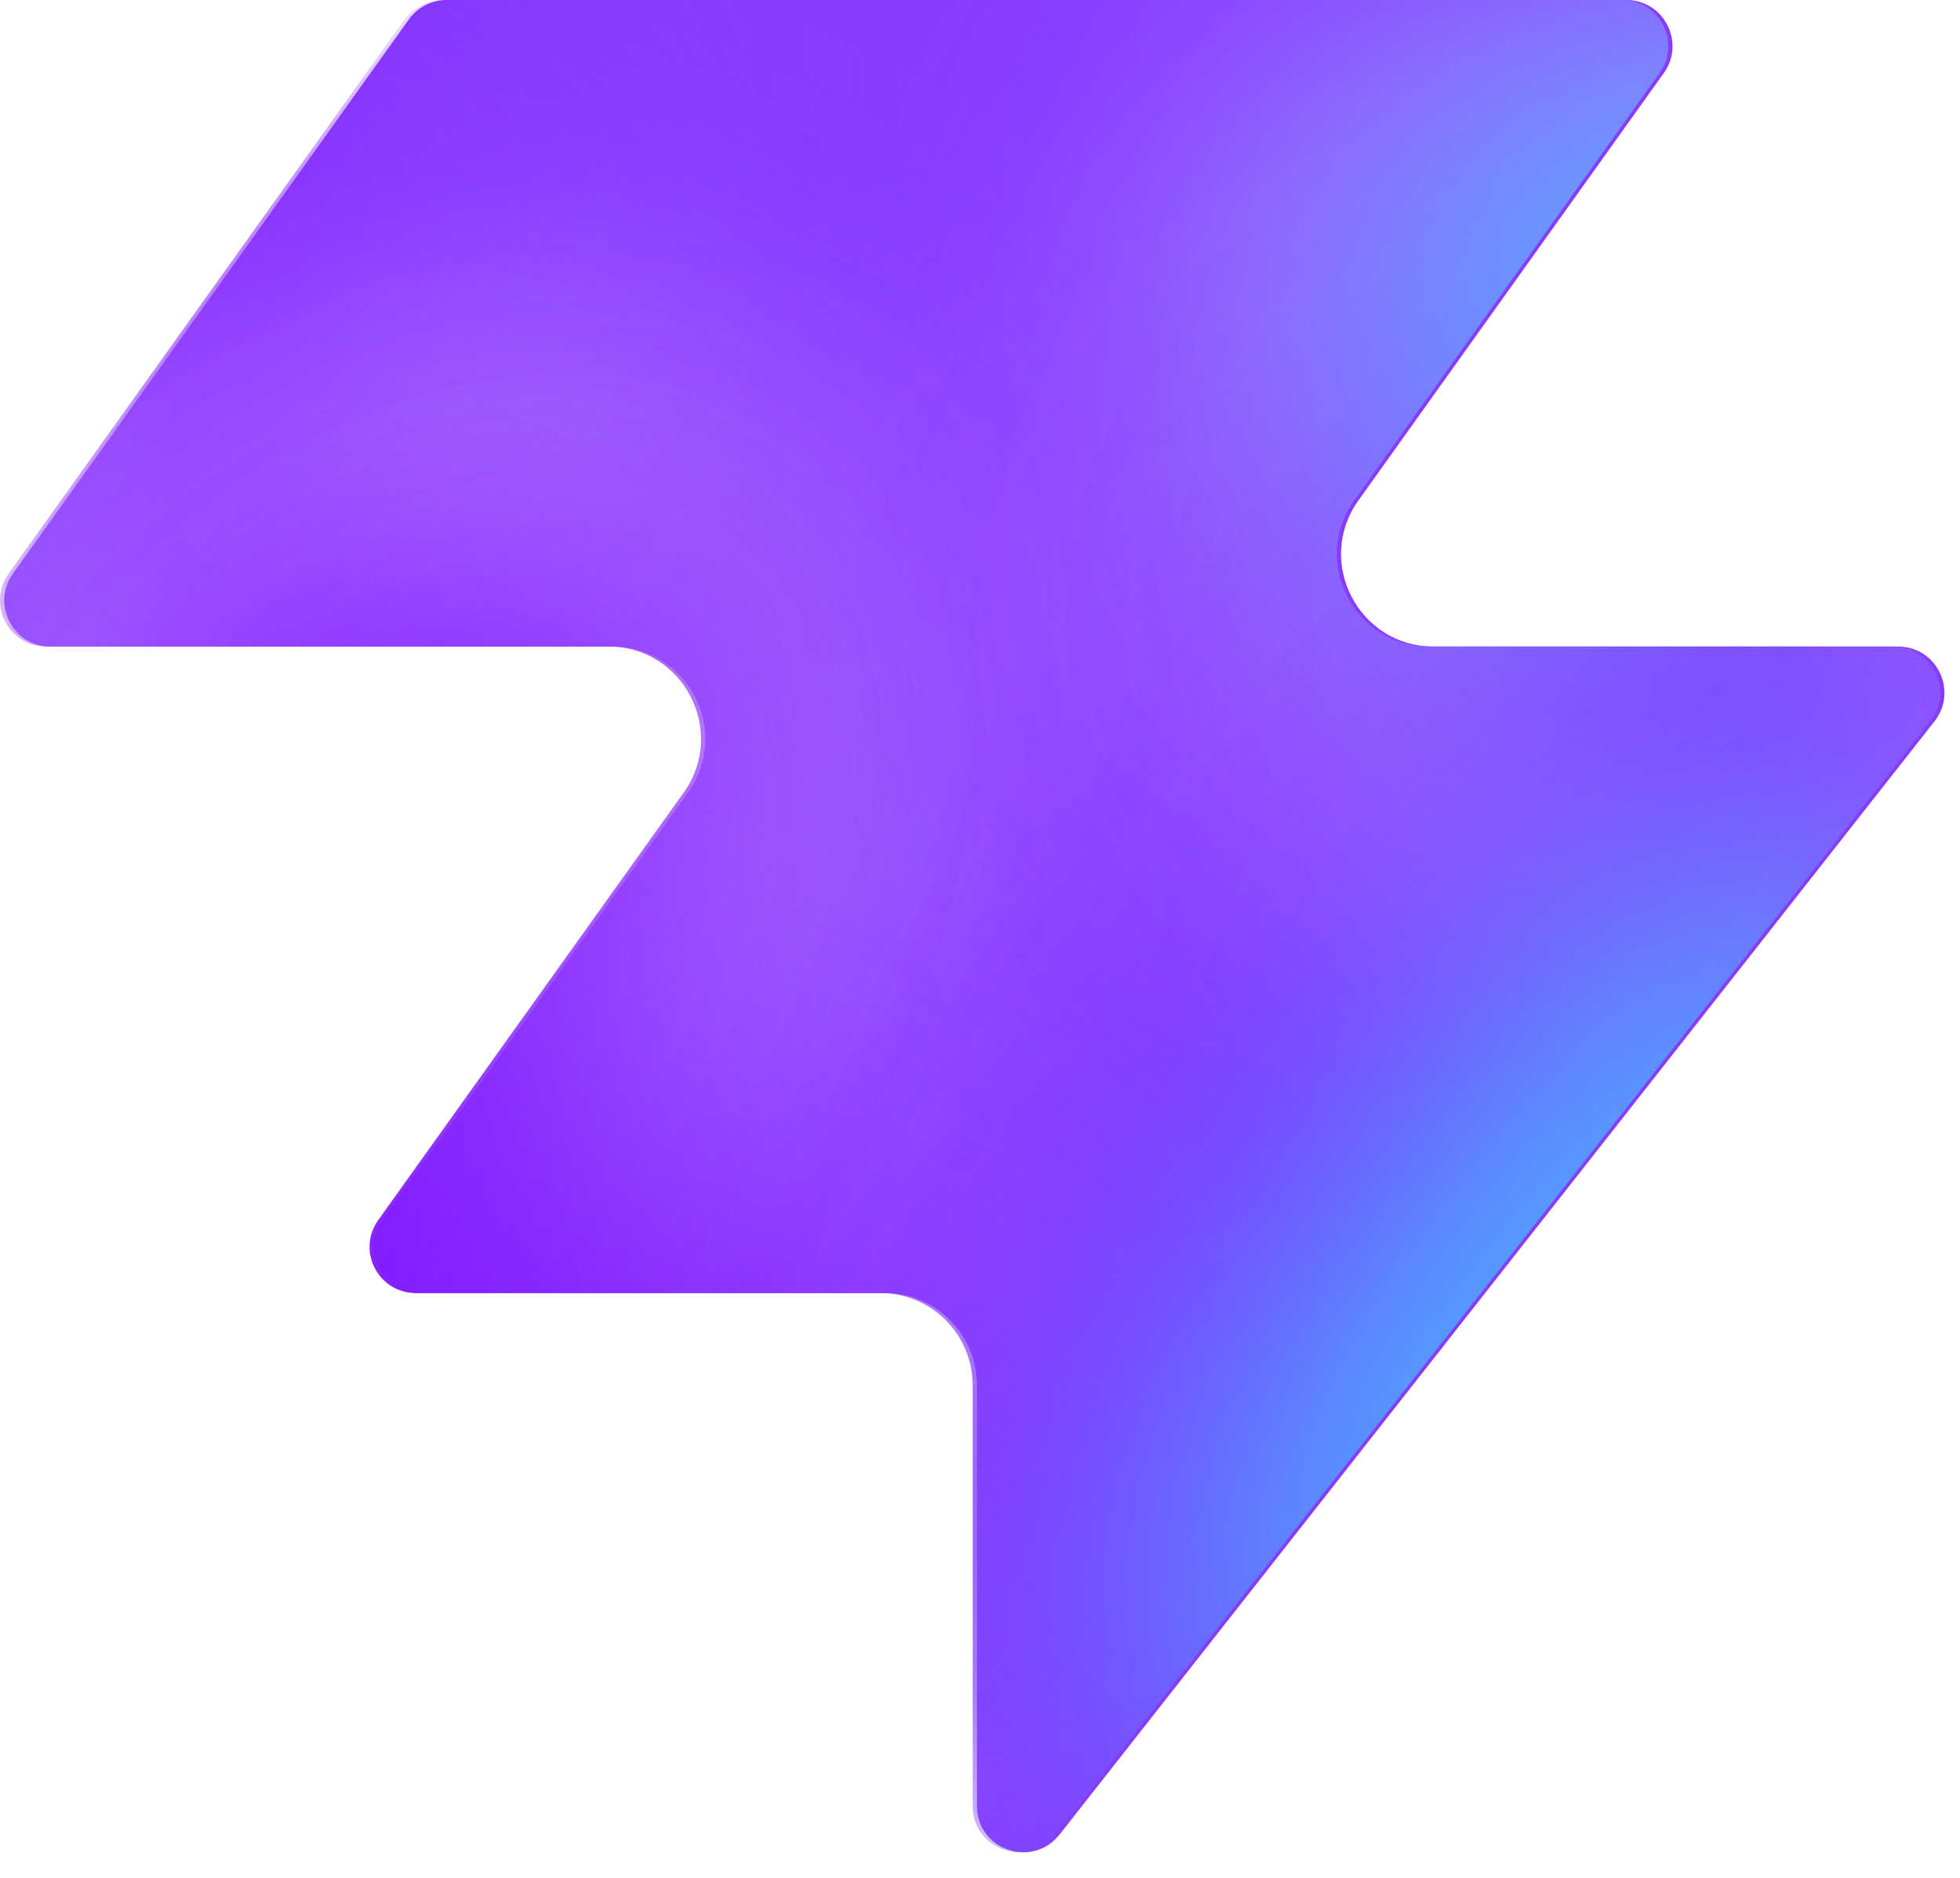
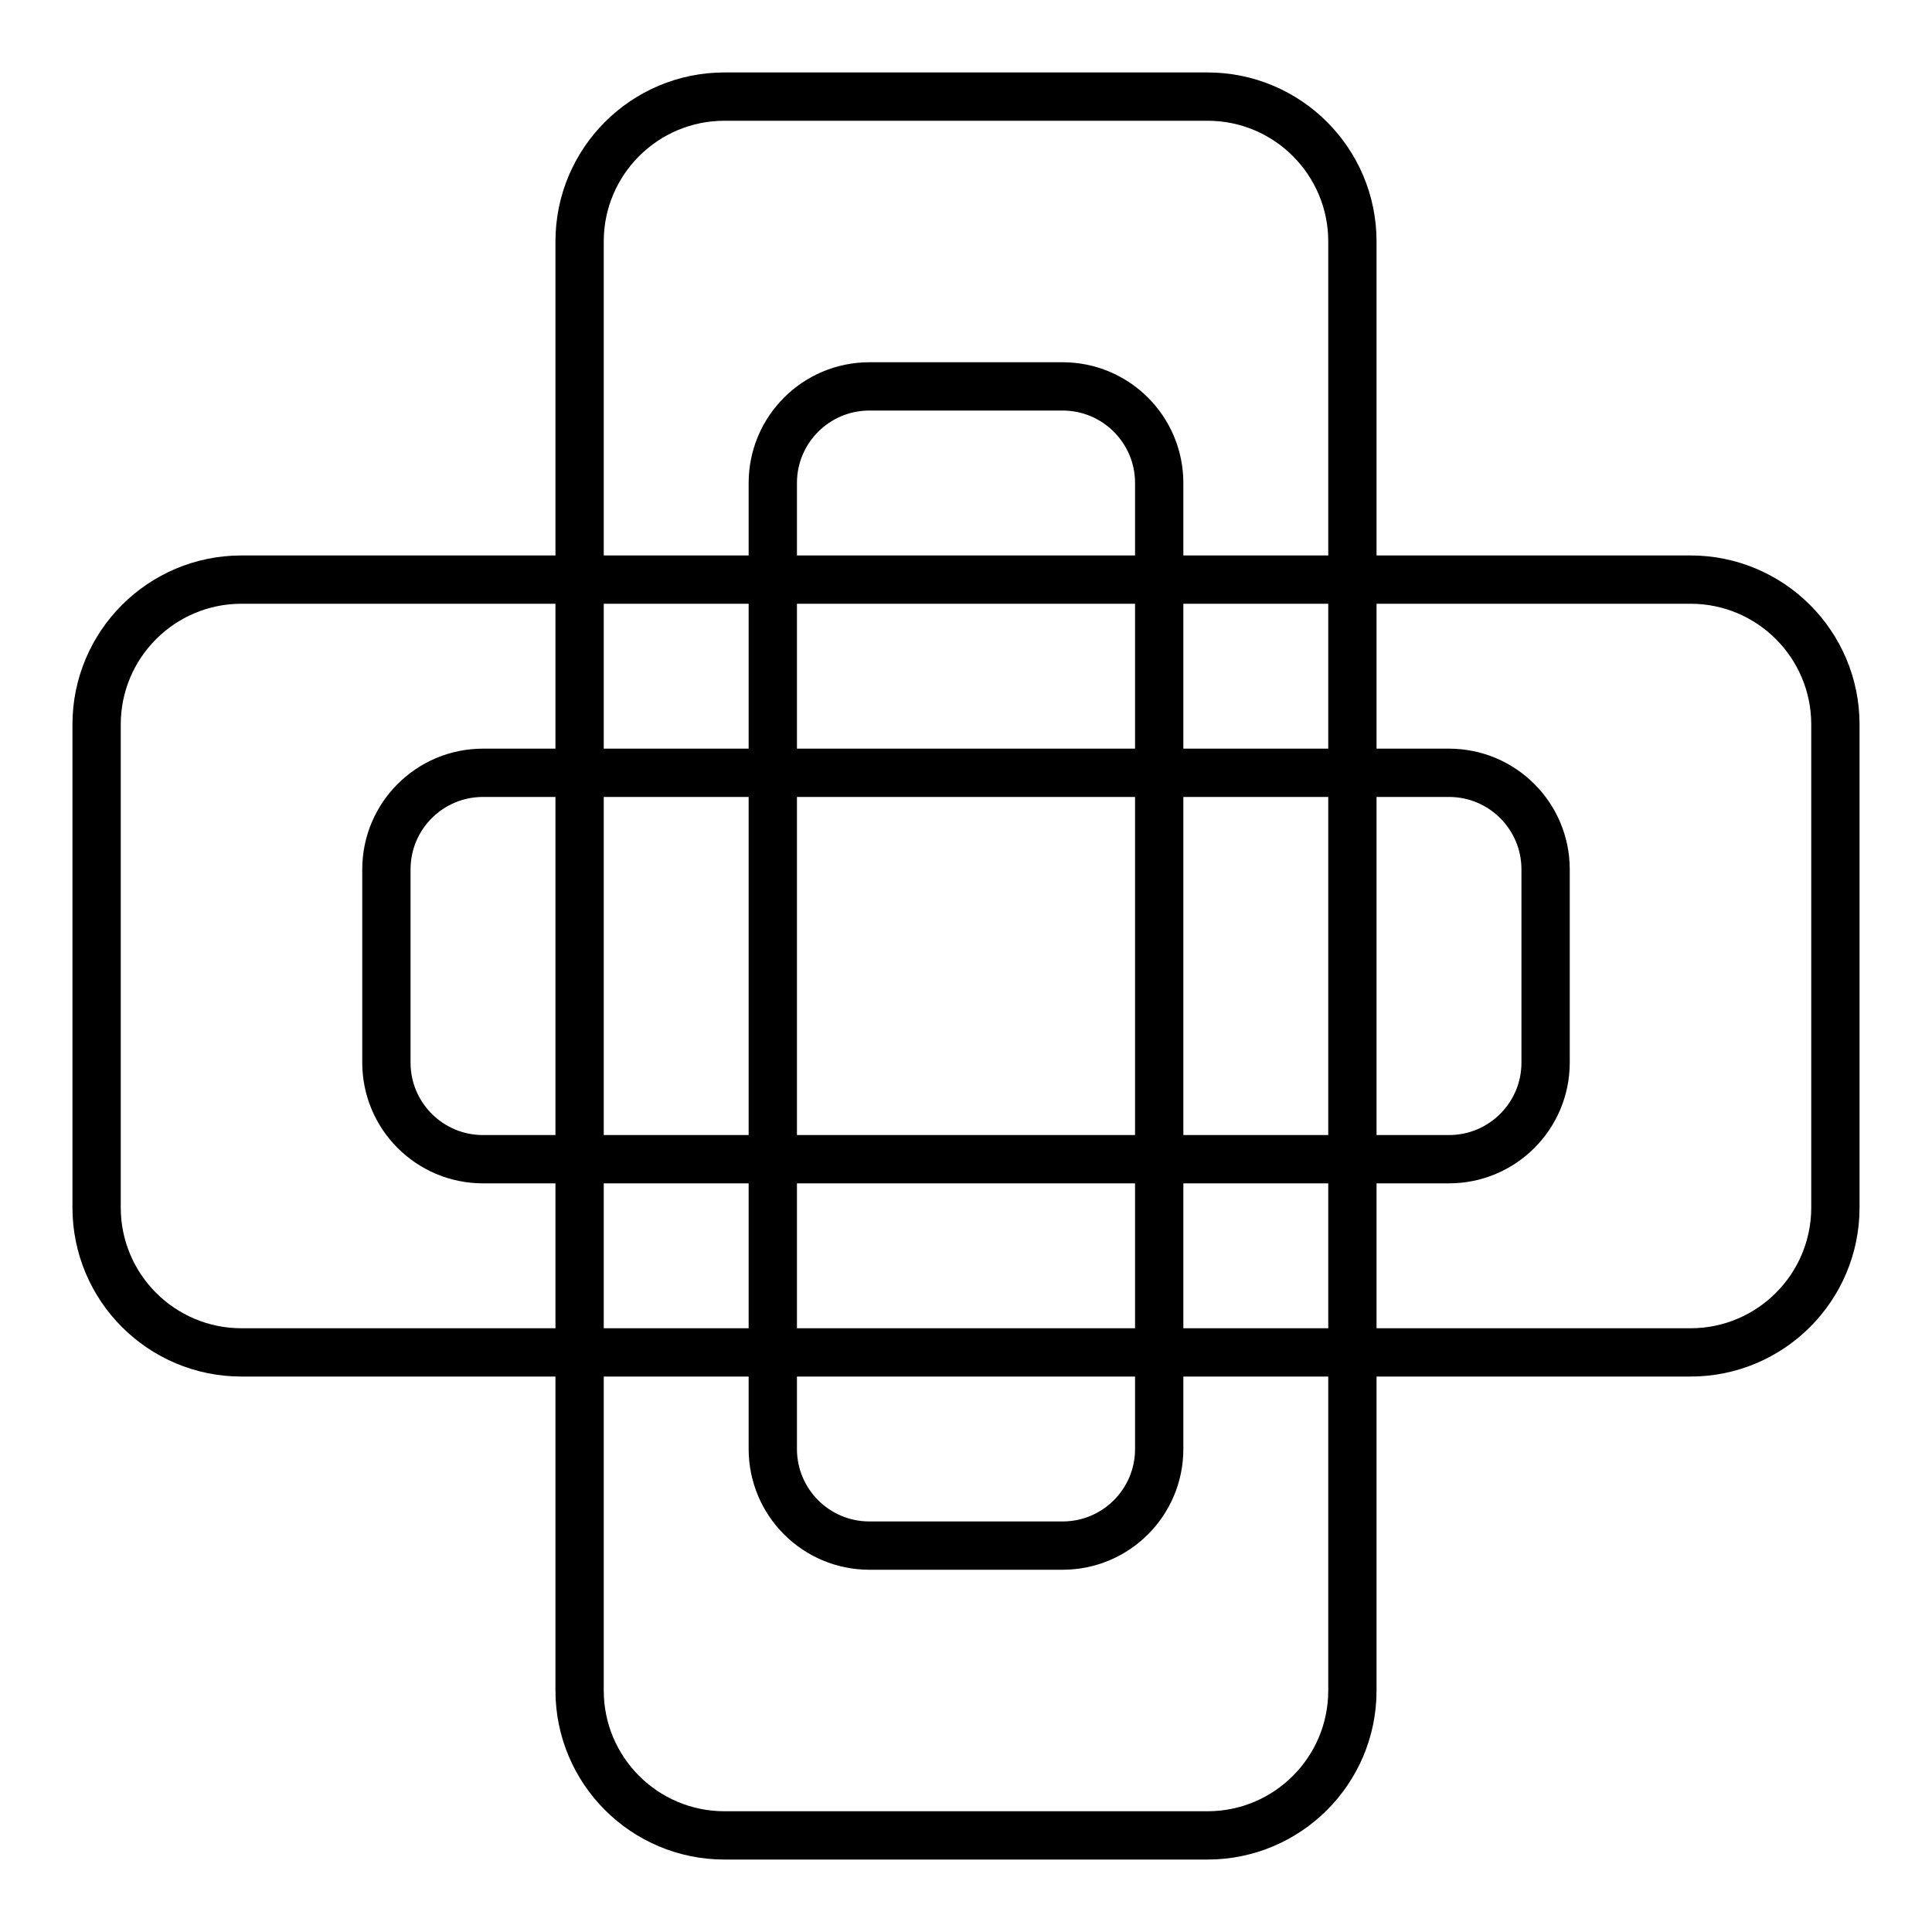
- <svg xmlns="http://www.w3.org/2000/svg" width="48" height="46" fill="none" viewBox="0 0 48 46">
-   <path fill="#863bff" d="M25.946 44.938c-.664.845-2.021.375-2.021-.698V33.937a2.26 2.26 0 0 0-2.262-2.262H10.287c-.92 0-1.456-1.04-.92-1.788l7.48-10.471c1.07-1.497 0-3.578-1.842-3.578H1.237c-.92 0-1.456-1.04-.92-1.788L10.013.474c.214-.297.556-.474.92-.474h28.894c.92 0 1.456 1.04.92 1.788l-7.48 10.471c-1.07 1.498 0 3.579 1.842 3.579h11.377c.943 0 1.473 1.088.89 1.83L25.947 44.94z" style="fill:#863bff;fill:color(display-p3 .525 .23 1);fill-opacity:1" />
-   <mask id="a" width="48" height="46" x="0" y="0" maskUnits="userSpaceOnUse" style="mask-type:alpha">
-     <path fill="#000" d="M25.842 44.938c-.664.844-2.021.375-2.021-.698V33.937a2.26 2.26 0 0 0-2.262-2.262H10.183c-.92 0-1.456-1.04-.92-1.788l7.48-10.471c1.07-1.498 0-3.579-1.842-3.579H1.133c-.92 0-1.456-1.04-.92-1.787L9.91.473c.214-.297.556-.474.92-.474h28.894c.92 0 1.456 1.04.92 1.788l-7.48 10.471c-1.07 1.498 0 3.578 1.842 3.578h11.377c.943 0 1.473 1.088.89 1.832L25.843 44.94z" style="fill:#000;fill-opacity:1" />
-   </mask>
-   <g mask="url(#a)">
-     <g filter="url(#b)">
-       <ellipse cx="5.508" cy="14.704" fill="#ede6ff" rx="5.508" ry="14.704" style="fill:#ede6ff;fill:color(display-p3 .927 .903 1);fill-opacity:1" transform="matrix(.00324 1 1 -.00324 -4.47 31.516)" />
-     </g>
-     <g filter="url(#c)">
-       <ellipse cx="10.399" cy="29.851" fill="#ede6ff" rx="10.399" ry="29.851" style="fill:#ede6ff;fill:color(display-p3 .927 .903 1);fill-opacity:1" transform="matrix(.00324 1 1 -.00324 -39.328 7.883)" />
-     </g>
-     <g filter="url(#d)">
-       <ellipse cx="5.508" cy="30.487" fill="#7e14ff" rx="5.508" ry="30.487" style="fill:#7e14ff;fill:color(display-p3 .492 .077 1);fill-opacity:1" transform="rotate(89.814 -25.913 -14.639)scale(1 -1)" />
-     </g>
-     <g filter="url(#e)">
-       <ellipse cx="5.508" cy="30.599" fill="#7e14ff" rx="5.508" ry="30.599" style="fill:#7e14ff;fill:color(display-p3 .492 .077 1);fill-opacity:1" transform="rotate(89.814 -32.644 -3.334)scale(1 -1)" />
-     </g>
-     <g filter="url(#f)">
-       <ellipse cx="5.508" cy="30.599" fill="#7e14ff" rx="5.508" ry="30.599" style="fill:#7e14ff;fill:color(display-p3 .492 .077 1);fill-opacity:1" transform="matrix(.00324 1 1 -.00324 -34.34 30.47)" />
-     </g>
-     <g filter="url(#g)">
-       <ellipse cx="14.072" cy="22.078" fill="#ede6ff" rx="14.072" ry="22.078" style="fill:#ede6ff;fill:color(display-p3 .927 .903 1);fill-opacity:1" transform="rotate(93.35 24.506 48.493)scale(-1 1)" />
-     </g>
-     <g filter="url(#h)">
-       <ellipse cx="3.47" cy="21.501" fill="#7e14ff" rx="3.47" ry="21.501" style="fill:#7e14ff;fill:color(display-p3 .492 .077 1);fill-opacity:1" transform="rotate(89.009 28.708 47.59)scale(-1 1)" />
-     </g>
-     <g filter="url(#i)">
-       <ellipse cx="3.47" cy="21.501" fill="#7e14ff" rx="3.47" ry="21.501" style="fill:#7e14ff;fill:color(display-p3 .492 .077 1);fill-opacity:1" transform="rotate(89.009 28.708 47.59)scale(-1 1)" />
-     </g>
-     <g filter="url(#j)">
-       <ellipse cx=".387" cy="8.972" fill="#7e14ff" rx="4.407" ry="29.108" style="fill:#7e14ff;fill:color(display-p3 .492 .077 1);fill-opacity:1" transform="rotate(39.51 .387 8.972)" />
-     </g>
-     <g filter="url(#k)">
-       <ellipse cx="47.523" cy="-6.092" fill="#7e14ff" rx="4.407" ry="29.108" style="fill:#7e14ff;fill:color(display-p3 .492 .077 1);fill-opacity:1" transform="rotate(37.892 47.523 -6.092)" />
-     </g>
-     <g filter="url(#l)">
-       <ellipse cx="41.412" cy="6.333" fill="#47bfff" rx="5.971" ry="9.665" style="fill:#47bfff;fill:color(display-p3 .28 .748 1);fill-opacity:1" transform="rotate(37.892 41.412 6.333)" />
-     </g>
-     <g filter="url(#m)">
-       <ellipse cx="-1.879" cy="38.332" fill="#7e14ff" rx="4.407" ry="29.108" style="fill:#7e14ff;fill:color(display-p3 .492 .077 1);fill-opacity:1" transform="rotate(37.892 -1.88 38.332)" />
-     </g>
-     <g filter="url(#n)">
-       <ellipse cx="-1.879" cy="38.332" fill="#7e14ff" rx="4.407" ry="29.108" style="fill:#7e14ff;fill:color(display-p3 .492 .077 1);fill-opacity:1" transform="rotate(37.892 -1.88 38.332)" />
-     </g>
-     <g filter="url(#o)">
-       <ellipse cx="35.651" cy="29.907" fill="#7e14ff" rx="4.407" ry="29.108" style="fill:#7e14ff;fill:color(display-p3 .492 .077 1);fill-opacity:1" transform="rotate(37.892 35.651 29.907)" />
-     </g>
-     <g filter="url(#p)">
-       <ellipse cx="38.418" cy="32.4" fill="#47bfff" rx="5.971" ry="15.297" style="fill:#47bfff;fill:color(display-p3 .28 .748 1);fill-opacity:1" transform="rotate(37.892 38.418 32.4)" />
-     </g>
-   </g>
-   <defs>
-     <filter id="b" width="60.045" height="41.654" x="-19.77" y="16.149" color-interpolation-filters="sRGB" filterUnits="userSpaceOnUse">
-       <feFlood flood-opacity="0" result="BackgroundImageFix" />
-       <feBlend in="SourceGraphic" in2="BackgroundImageFix" result="shape" />
-       <feGaussianBlur result="effect1_foregroundBlur_2002_17158" stdDeviation="7.659" />
-     </filter>
-     <filter id="c" width="90.34" height="51.437" x="-54.613" y="-7.533" color-interpolation-filters="sRGB" filterUnits="userSpaceOnUse">
-       <feFlood flood-opacity="0" result="BackgroundImageFix" />
-       <feBlend in="SourceGraphic" in2="BackgroundImageFix" result="shape" />
-       <feGaussianBlur result="effect1_foregroundBlur_2002_17158" stdDeviation="7.659" />
-     </filter>
-     <filter id="d" width="79.355" height="29.4" x="-49.64" y="2.03" color-interpolation-filters="sRGB" filterUnits="userSpaceOnUse">
-       <feFlood flood-opacity="0" result="BackgroundImageFix" />
-       <feBlend in="SourceGraphic" in2="BackgroundImageFix" result="shape" />
-       <feGaussianBlur result="effect1_foregroundBlur_2002_17158" stdDeviation="4.596" />
-     </filter>
-     <filter id="e" width="79.579" height="29.4" x="-45.045" y="20.029" color-interpolation-filters="sRGB" filterUnits="userSpaceOnUse">
-       <feFlood flood-opacity="0" result="BackgroundImageFix" />
-       <feBlend in="SourceGraphic" in2="BackgroundImageFix" result="shape" />
-       <feGaussianBlur result="effect1_foregroundBlur_2002_17158" stdDeviation="4.596" />
-     </filter>
-     <filter id="f" width="79.579" height="29.4" x="-43.513" y="21.178" color-interpolation-filters="sRGB" filterUnits="userSpaceOnUse">
-       <feFlood flood-opacity="0" result="BackgroundImageFix" />
-       <feBlend in="SourceGraphic" in2="BackgroundImageFix" result="shape" />
-       <feGaussianBlur result="effect1_foregroundBlur_2002_17158" stdDeviation="4.596" />
-     </filter>
-     <filter id="g" width="74.749" height="58.852" x="15.756" y="-17.901" color-interpolation-filters="sRGB" filterUnits="userSpaceOnUse">
-       <feFlood flood-opacity="0" result="BackgroundImageFix" />
-       <feBlend in="SourceGraphic" in2="BackgroundImageFix" result="shape" />
-       <feGaussianBlur result="effect1_foregroundBlur_2002_17158" stdDeviation="7.659" />
-     </filter>
-     <filter id="h" width="61.377" height="25.362" x="23.548" y="2.284" color-interpolation-filters="sRGB" filterUnits="userSpaceOnUse">
-       <feFlood flood-opacity="0" result="BackgroundImageFix" />
-       <feBlend in="SourceGraphic" in2="BackgroundImageFix" result="shape" />
-       <feGaussianBlur result="effect1_foregroundBlur_2002_17158" stdDeviation="4.596" />
-     </filter>
-     <filter id="i" width="61.377" height="25.362" x="23.548" y="2.284" color-interpolation-filters="sRGB" filterUnits="userSpaceOnUse">
-       <feFlood flood-opacity="0" result="BackgroundImageFix" />
-       <feBlend in="SourceGraphic" in2="BackgroundImageFix" result="shape" />
-       <feGaussianBlur result="effect1_foregroundBlur_2002_17158" stdDeviation="4.596" />
-     </filter>
-     <filter id="j" width="56.045" height="63.649" x="-27.636" y="-22.853" color-interpolation-filters="sRGB" filterUnits="userSpaceOnUse">
-       <feFlood flood-opacity="0" result="BackgroundImageFix" />
-       <feBlend in="SourceGraphic" in2="BackgroundImageFix" result="shape" />
-       <feGaussianBlur result="effect1_foregroundBlur_2002_17158" stdDeviation="4.596" />
-     </filter>
-     <filter id="k" width="54.814" height="64.646" x="20.116" y="-38.415" color-interpolation-filters="sRGB" filterUnits="userSpaceOnUse">
-       <feFlood flood-opacity="0" result="BackgroundImageFix" />
-       <feBlend in="SourceGraphic" in2="BackgroundImageFix" result="shape" />
-       <feGaussianBlur result="effect1_foregroundBlur_2002_17158" stdDeviation="4.596" />
-     </filter>
-     <filter id="l" width="33.541" height="35.313" x="24.641" y="-11.323" color-interpolation-filters="sRGB" filterUnits="userSpaceOnUse">
-       <feFlood flood-opacity="0" result="BackgroundImageFix" />
-       <feBlend in="SourceGraphic" in2="BackgroundImageFix" result="shape" />
-       <feGaussianBlur result="effect1_foregroundBlur_2002_17158" stdDeviation="4.596" />
-     </filter>
-     <filter id="m" width="54.814" height="64.646" x="-29.286" y="6.009" color-interpolation-filters="sRGB" filterUnits="userSpaceOnUse">
-       <feFlood flood-opacity="0" result="BackgroundImageFix" />
-       <feBlend in="SourceGraphic" in2="BackgroundImageFix" result="shape" />
-       <feGaussianBlur result="effect1_foregroundBlur_2002_17158" stdDeviation="4.596" />
-     </filter>
-     <filter id="n" width="54.814" height="64.646" x="-29.286" y="6.009" color-interpolation-filters="sRGB" filterUnits="userSpaceOnUse">
-       <feFlood flood-opacity="0" result="BackgroundImageFix" />
-       <feBlend in="SourceGraphic" in2="BackgroundImageFix" result="shape" />
-       <feGaussianBlur result="effect1_foregroundBlur_2002_17158" stdDeviation="4.596" />
-     </filter>
-     <filter id="o" width="54.814" height="64.646" x="8.244" y="-2.416" color-interpolation-filters="sRGB" filterUnits="userSpaceOnUse">
-       <feFlood flood-opacity="0" result="BackgroundImageFix" />
-       <feBlend in="SourceGraphic" in2="BackgroundImageFix" result="shape" />
-       <feGaussianBlur result="effect1_foregroundBlur_2002_17158" stdDeviation="4.596" />
-     </filter>
-     <filter id="p" width="39.409" height="43.623" x="18.713" y="10.588" color-interpolation-filters="sRGB" filterUnits="userSpaceOnUse">
-       <feFlood flood-opacity="0" result="BackgroundImageFix" />
-       <feBlend in="SourceGraphic" in2="BackgroundImageFix" result="shape" />
-       <feGaussianBlur result="effect1_foregroundBlur_2002_17158" stdDeviation="4.596" />
-     </filter>
-   </defs>
+ <svg width="20" height="20" viewBox="0 0 40 40" fill="none" stroke="currentColor" strokeWidth="2.5" strokeLinecap="round">
+   <rect x="12" y="2" width="16" height="36" rx="3" />
+   <rect x="2" y="12" width="36" height="16" rx="3" />
+   <rect x="16" y="8" width="8" height="24" rx="2" />
+   <rect x="8" y="16" width="24" height="8" rx="2" />
</svg>
